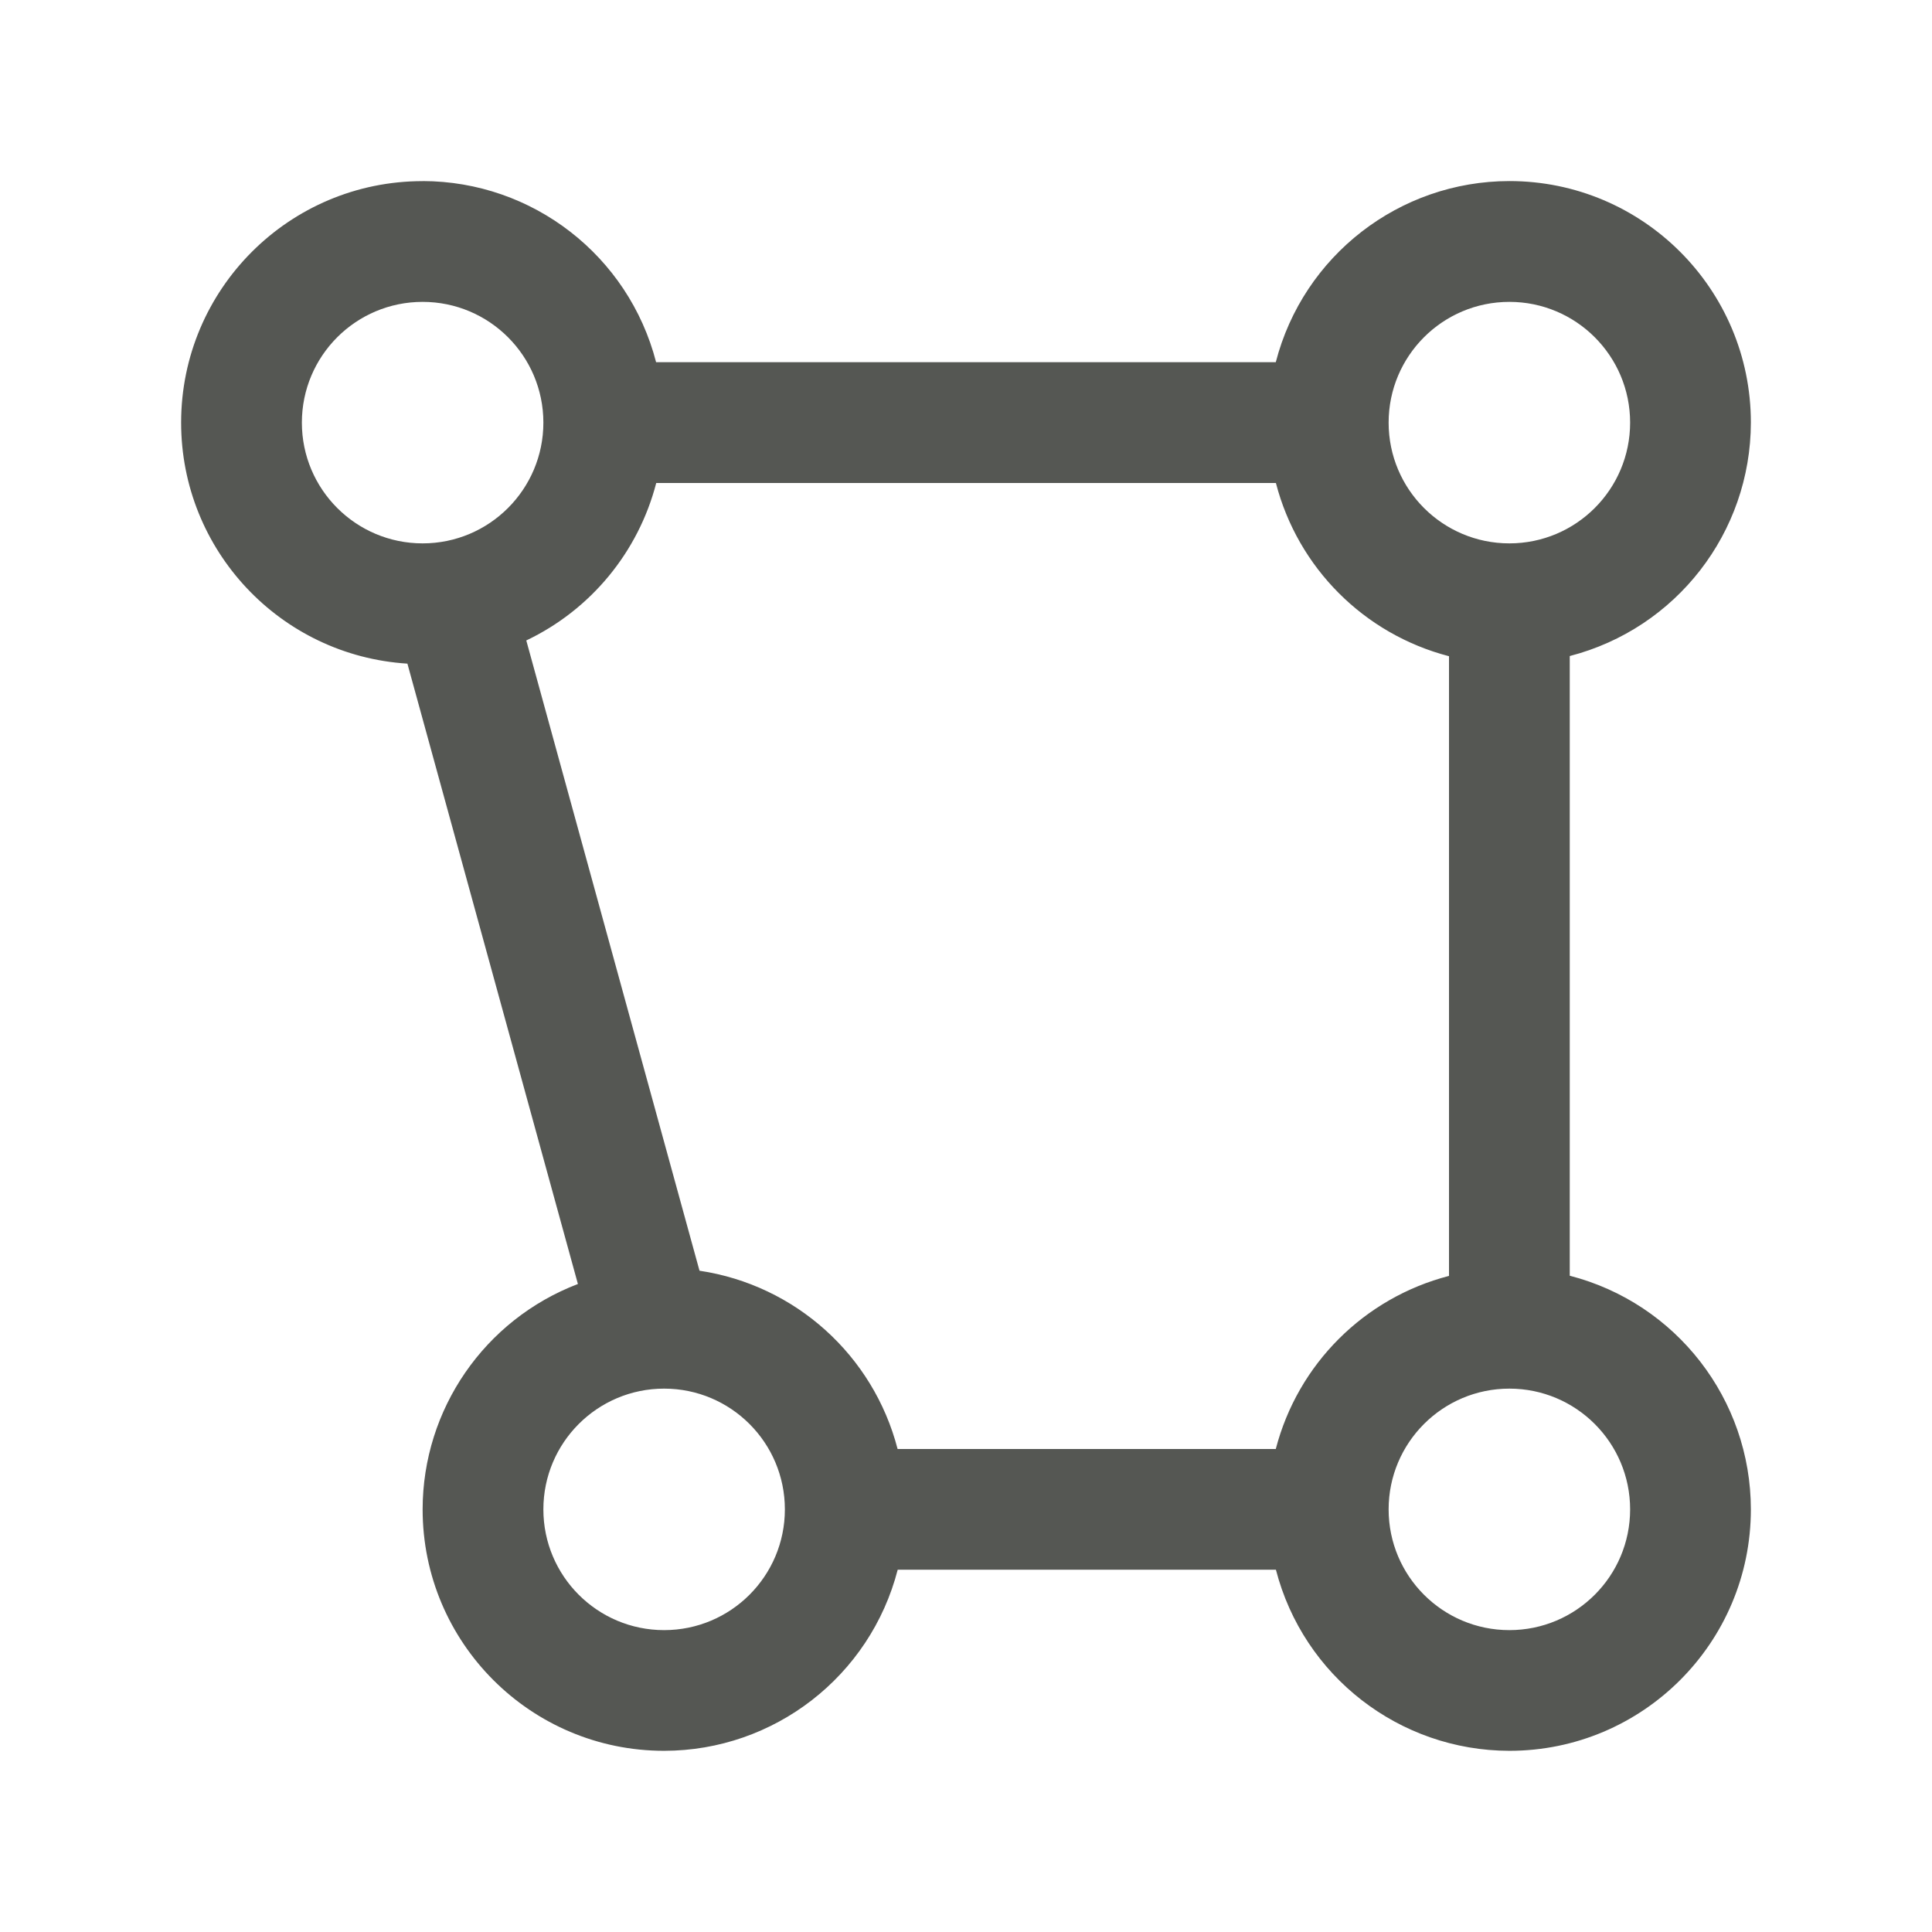
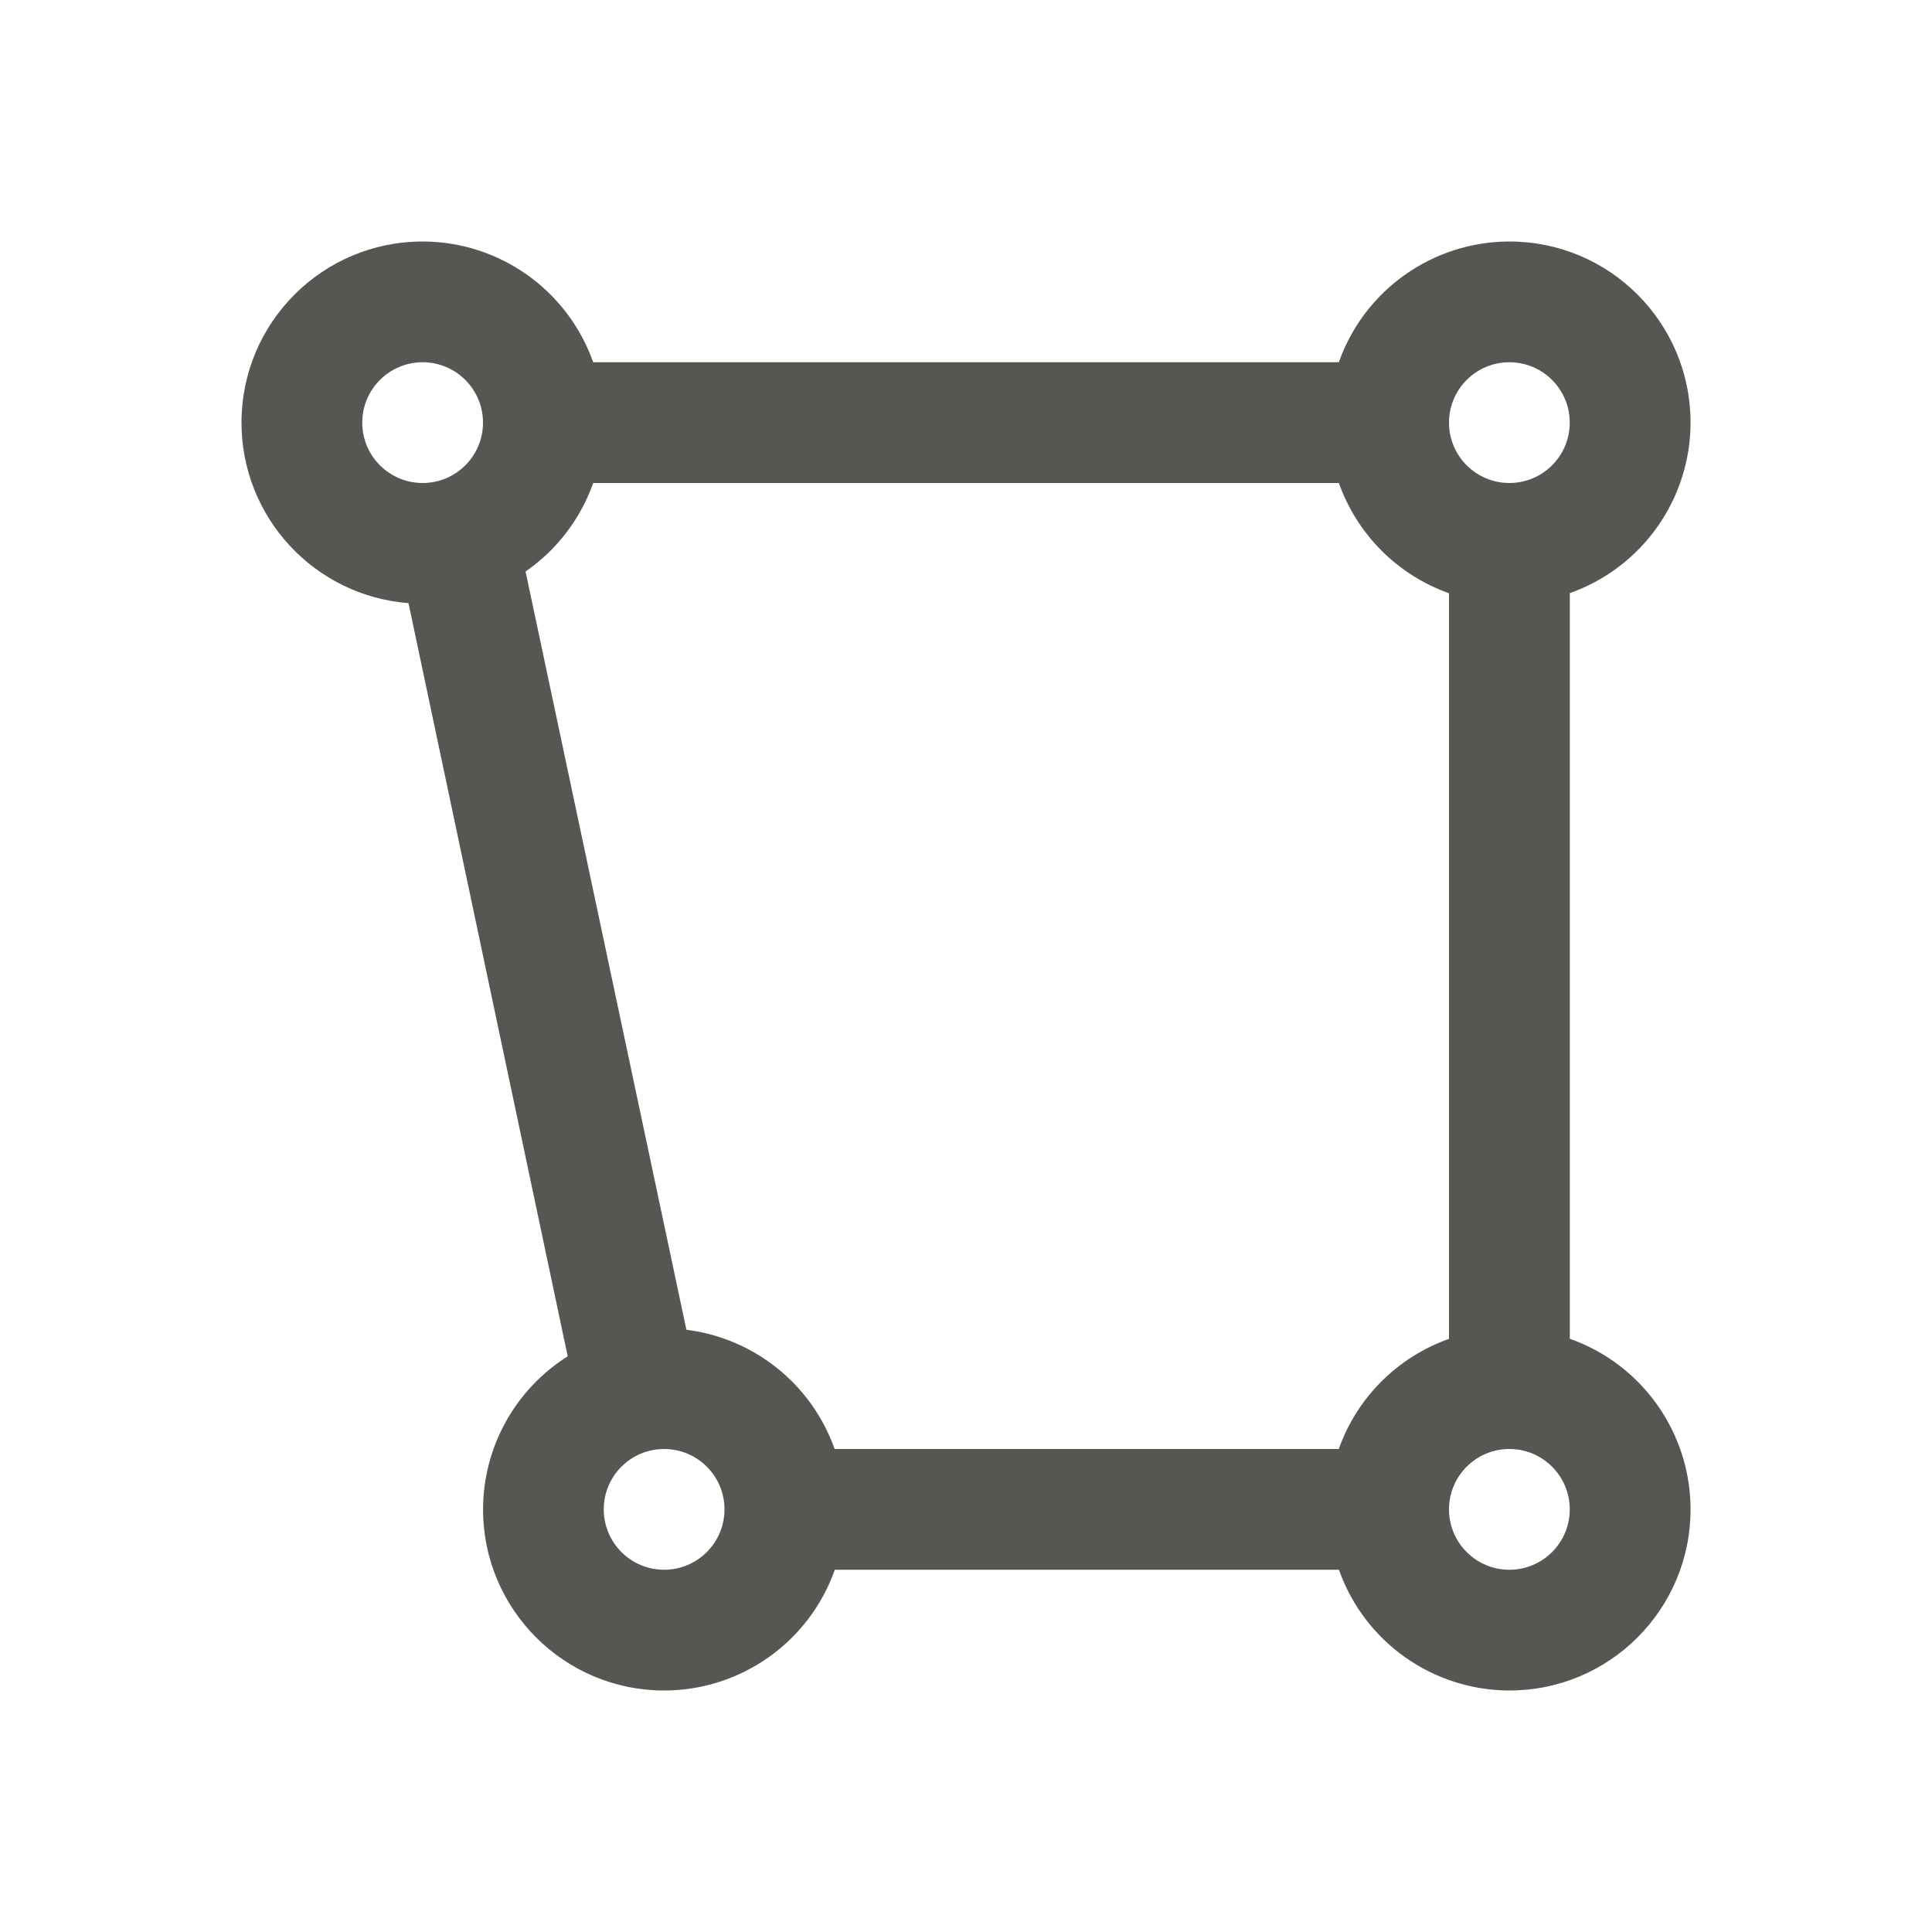
<svg xmlns="http://www.w3.org/2000/svg" height="32" viewBox="0 0 32 32" width="32">
-   <path d="m7 3a4 4 0 0 0 -4 4 4 4 0 0 0 3.748 3.992l2.824 10.275a4 4 0 0 0 -2.572 3.732 4 4 0 0 0 4 4 4 4 0 0 0 3.869-3h6.264a4 4 0 0 0 3.867 3 4 4 0 0 0 4-4 4 4 0 0 0 -3-3.869v-10.264a4 4 0 0 0 3-3.867 4 4 0 0 0 -4-4 4 4 0 0 0 -3.869 3h-10.264a4 4 0 0 0 -3.867-3zm0 2a2 2 0 0 1 2 2 2 2 0 0 1 -2 2 2 2 0 0 1 -2-2 2 2 0 0 1 2-2zm18 0a2 2 0 0 1 2 2 2 2 0 0 1 -2 2 2 2 0 0 1 -2-2 2 2 0 0 1 2-2zm-14.131 3h10.264a4 4 0 0 0 2.867 2.869v10.264a4 4 0 0 0 -2.869 2.867h-6.264a4 4 0 0 0 -3.281-2.953l-2.869-10.439a4 4 0 0 0 2.152-2.607zm-.574 13.066a4 4 0 0 0 -.031.004c.01-.002.021-.002.031-.004zm.705 1.934a2 2 0 0 1 2 2 2 2 0 0 1 -2 2 2 2 0 0 1 -2-2 2 2 0 0 1 2-2zm14 0a2 2 0 0 1 2 2 2 2 0 0 1 -2 2 2 2 0 0 1 -2-2 2 2 0 0 1 2-2z" fill="#555753" />
+   <path d="m7 4a3 3 0 0 0 -3 3 3 3 0 0 0 2.766 2.99l2.637 12.475a3 3 0 0 0 -1.402 2.535 3 3 0 0 0 3 3 3 3 0 0 0 2.826-2h8.35a3 3 0 0 0 2.824 2 3 3 0 0 0 3-3 3 3 0 0 0 -2-2.826v-12.35a3 3 0 0 0 2-2.824 3 3 0 0 0 -3-3 3 3 0 0 0 -2.826 2h-12.35a3 3 0 0 0 -2.824-2zm0 2a1 1 0 0 1 1 1 1 1 0 0 1 -1 1 1 1 0 0 1 -1-1 1 1 0 0 1 1-1zm18 0a1 1 0 0 1 1 1 1 1 0 0 1 -1 1 1 1 0 0 1 -1-1 1 1 0 0 1 1-1zm-15.174 2h12.35a3 3 0 0 0 1.824 1.826v12.35a3 3 0 0 0 -1.826 1.824h-8.35a3 3 0 0 0 -2.455-1.975l-2.664-12.559a3 3 0 0 0 1.121-1.467zm1.174 16a1 1 0 0 1 1 1 1 1 0 0 1 -1 1 1 1 0 0 1 -1-1 1 1 0 0 1 1-1zm14 0a1 1 0 0 1 1 1 1 1 0 0 1 -1 1 1 1 0 0 1 -1-1 1 1 0 0 1 1-1z" fill="#555753" />
</svg>
